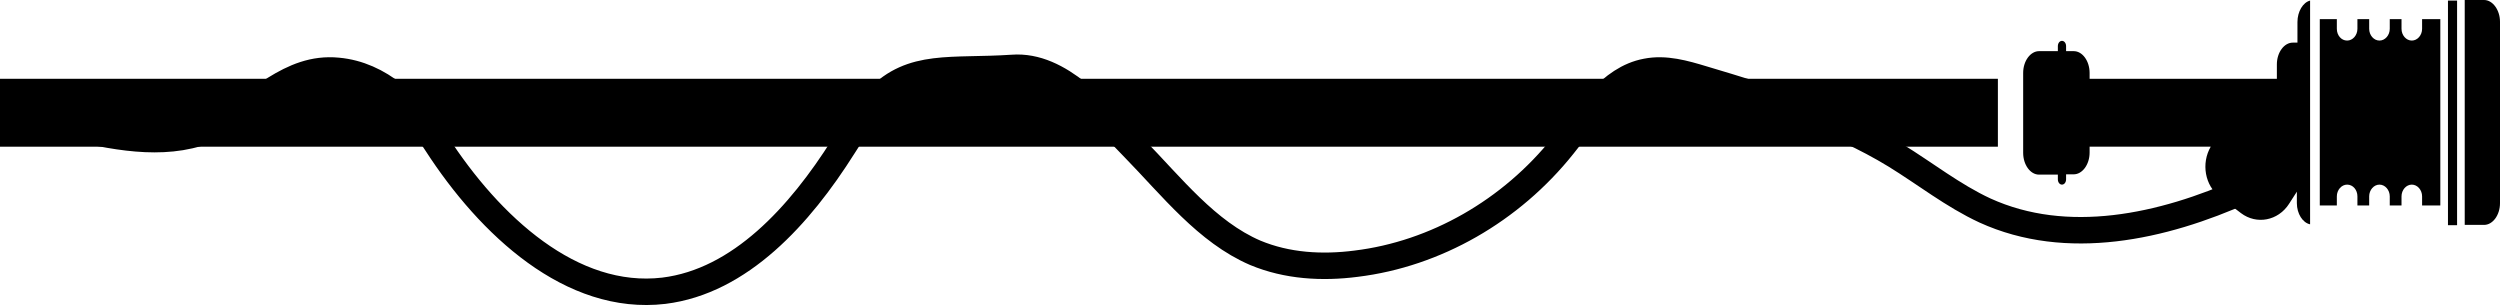
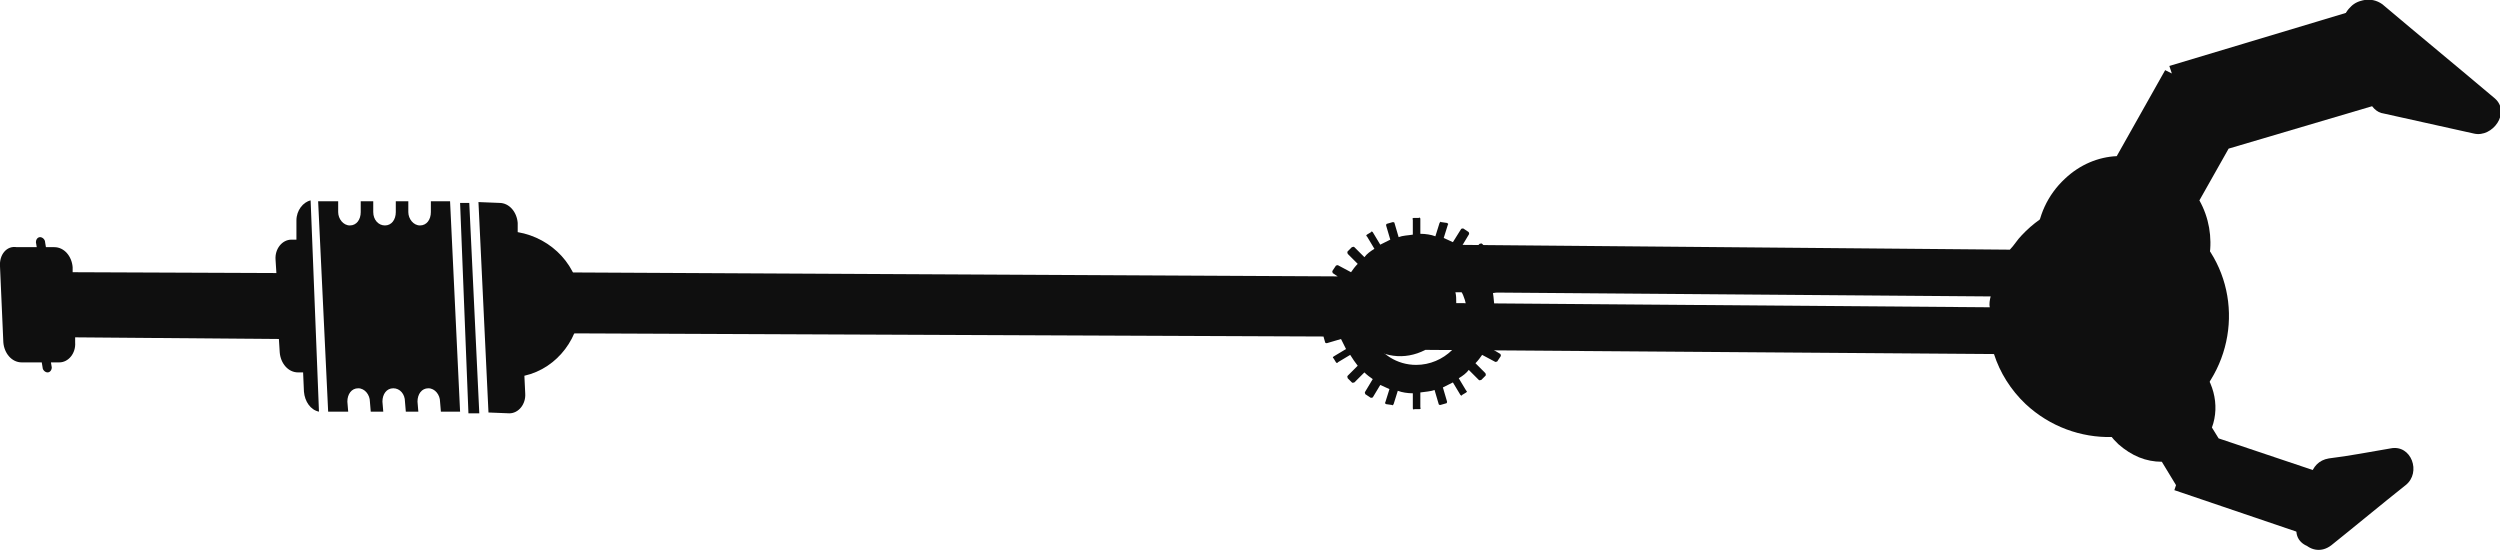
- <svg xmlns="http://www.w3.org/2000/svg" version="1.1" id="manche_d" x="0px" y="0px" viewBox="0 0 850.4 103.7" style="enable-background:new 0 0 850.4 103.7;" xml:space="preserve">
+ <svg xmlns="http://www.w3.org/2000/svg" version="1.1" id="machine" x="0px" y="0px" viewBox="0 0 299.4 65.9" style="enable-background:new 0 0 299.4 65.9;" xml:space="preserve">
  <style type="text/css">
- 	.st0{fill:none;stroke:#000000;stroke-width:9;stroke-miterlimit:10;}
+ 	.st0{fill:#0F0F0F;}
</style>
  <g>
-     <path class="st0" d="M763.5,64.7c-28,12.6-60.4,19.6-88.3,6.9c-10.8-5-20.4-12.6-30.5-18.8c-20.3-12.4-43-19.2-65.4-25.9   c-6.3-1.9-12.8-3.8-19.3-2.5c-12.3,2.3-20.1,15-28.3,25.1c-17.7,22.2-43.4,36.9-70.4,40.2c-11.6,1.5-23.5,0.8-34.3-3.7   c-16.5-7.1-28.4-22.5-41.3-35.7c-11.8-12-25.1-28.4-41.3-27.2c-20.9,1.4-34.1-1.7-45.9,10.5c-4.6,4.8-8,10.6-11.7,16.3   c-14.7,23.3-35,45.8-61,49c-31.4,3.7-59.2-22.1-77.3-50.1c-8.2-12.7-19.3-23.4-33.6-24.7c-16.4-1.6-26.7,11.7-41.9,19   C58.2,50.2,41,47,25.3,43.4" />
-     <g>
-       <rect y="26.8" width="679.6" height="23.1" />
-       <rect x="832.7" y="0.2" width="3.1" height="76.4" />
-       <path d="M781.5,7.5v7h-1.6c-2.9,0-5.4,3.3-5.4,7.4v4.9h-63.7v-2c0-4-2.4-7.4-5.4-7.4h-2.6v-1.7c0-1-0.6-1.8-1.4-1.8    c-0.8,0-1.4,0.8-1.4,1.8v1.7h-6.4c-2.9,0-5.4,3.3-5.4,7.4V52c0,4,2.4,7.4,5.4,7.4h6.4V61c0,1,0.6,1.8,1.4,1.8    c0.8,0,1.4-0.8,1.4-1.8v-1.7h2.6c2.9,0,5.4-3.3,5.4-7.4v-2H752c-3.3,5.7-2,13.2,3.1,17.1l7.2,5.5c5.3,4,12.6,2.6,16.3-3.1l2.7-4.2    v3.9c0,3.6,2,6.7,4.5,7.2V0.2C783.4,0.8,781.5,3.9,781.5,7.5z" />
-       <path d="M845,0h-6.6v76.5h6.6c2.9,0,5.4-3.3,5.4-7.4V7.4C850.4,3.4,847.9,0,845,0z" />
-       <path d="M823.9,9.8c0,2.2-1.6,4-3.5,4s-3.5-1.8-3.5-4V6.5h-4v3.3c0,2.2-1.6,4-3.5,4s-3.5-1.8-3.5-4V6.5h-4v3.3c0,2.2-1.6,4-3.5,4    c-2,0-3.5-1.8-3.5-4V6.5h-5.8v63.4h5.8v-3.1c0-2.2,1.6-4,3.5-4c2,0,3.5,1.8,3.5,4v3.1h4v-3.1c0-2.2,1.6-4,3.5-4s3.5,1.8,3.5,4v3.1    h4v-3.1c0-2.2,1.6-4,3.5-4s3.5,1.8,3.5,4v3.1h6.2V6.5h-6.2V9.8z" />
+     <g id="epaule">
+       <polygon id="XMLID_3_" class="st0" points="57.4,49.5 56.2,24.3 55.1,24.3 56.1,49.5   " />
+       <path id="XMLID_51_" class="st0" d="M41.7,49.3l-0.1-1.2c0-0.9,0.5-1.6,1.3-1.6c0.8,0,1.4,0.8,1.4,1.6l0.1,1.2l1.5,0l-0.1-1.2    c0-0.9,0.5-1.6,1.3-1.6l0,0c0.8,0,1.4,0.7,1.4,1.6l0.1,1.2l1.5,0l-0.1-1.2c0-0.9,0.5-1.6,1.3-1.6c0.8,0,1.4,0.8,1.4,1.6l0.1,1.2    l2.3,0l-1.2-25.2l-2.3,0l0,1.3c0,0.9-0.5,1.6-1.3,1.6c-0.8,0-1.4-0.8-1.4-1.6l0-1.3l-1.5,0l0,1.3c0,0.9-0.5,1.6-1.3,1.6l0,0    c-0.8,0-1.4-0.7-1.4-1.6l0-1.3l-1.5,0l0,1.3c0,0.9-0.5,1.6-1.3,1.6l0,0c-0.8,0-1.4-0.8-1.4-1.6l0-1.3l-2.4,0l1.2,25.2L41.7,49.3z" />
+       <path id="XMLID_52_" class="st0" d="M0,31.9l0.4,9.1c0.1,1.3,1,2.4,2.2,2.4l2.4,0l0.1,0.6c0,0.3,0.3,0.6,0.6,0.6    c0.3,0,0.5-0.3,0.5-0.6l-0.1-0.6l1,0c1.1,0,2-1.1,1.9-2.4l0-0.6l24.4,0.2l0.1,1.6c0.1,1.3,1,2.4,2.2,2.4l0.6,0l0.1,2.3    c0.1,1.2,0.8,2.2,1.8,2.4L37.2,24c-0.9,0.2-1.7,1.2-1.7,2.4l0,2.3l-0.6,0c-1.1,0-2,1.1-1.9,2.4l0.1,1.6L8.7,32.6l0-0.6    c-0.1-1.3-1-2.4-2.2-2.4l-1,0l-0.1-0.6c0-0.3-0.3-0.6-0.6-0.6c-0.3,0-0.5,0.3-0.5,0.6l0.1,0.6l-2.4,0C0.8,29.4-0.1,30.5,0,31.9z" />
+       <path id="XMLID_53_" class="st0" d="M61,49.5c1.1,0,2-1.1,1.9-2.4L62.8,45c4-0.9,6.8-4.7,6.7-8.8c-0.1-4.3-3.4-7.7-7.5-8.4l0-1.1    c-0.1-1.3-1-2.4-2.2-2.4l-2.5-0.1l1.2,25.2L61,49.5z" />
+     </g>
+     <path id="bras_x5F_haut_1_" class="st0" d="M60.2,34.9l0,2.1c0,1.6,1.2,2.8,2.8,2.9l95.5,0.4l0,0l0.2,0.7c0,0.1,0.2,0.1,0.2,0.1   l1.7-0.5c0.2,0.4,0.4,0.8,0.6,1.2l-1.5,0.9c-0.1,0.1-0.1,0.2,0,0.2l0.3,0.5c0.1,0.1,0.2,0.1,0.2,0l1.5-0.9c0.3,0.5,0.6,0.9,0.9,1.3   l-1.2,1.2c-0.1,0.1,0,0.2,0,0.3l0.5,0.5c0.1,0.1,0.2,0,0.3,0l1.2-1.2c0.3,0.3,0.7,0.6,1,0.8l-0.9,1.5c-0.1,0.1,0,0.2,0,0.3l0.6,0.4   c0.1,0.1,0.2,0,0.3,0l0.9-1.5c0.4,0.2,0.7,0.3,1.1,0.5l-0.5,1.6c-0.1,0.1,0,0.1,0.1,0.2l0.7,0.1c0.1,0.1,0.1,0,0.2-0.1l0.5-1.6   c0.5,0.2,1.2,0.3,1.8,0.3l0,1.8c0,0.1,0.1,0.2,0.2,0.1l0.6,0c0.1,0,0.2-0.1,0.1-0.2l0-1.8c0.6-0.1,1.2-0.1,1.7-0.3l0.5,1.7   c0,0.1,0.2,0.1,0.2,0.1l0.7-0.2c0.1,0,0.1-0.2,0.1-0.2l-0.5-1.7c0.4-0.2,0.8-0.4,1.2-0.6l0.9,1.5c0.1,0.1,0.2,0.1,0.2,0l0.5-0.3   c0.1-0.1,0.1-0.2,0-0.2l-0.9-1.5c0.5-0.3,0.9-0.6,1.2-1l1.2,1.2c0.1,0.1,0.2,0,0.3,0l0.5-0.5c0.1-0.1,0-0.2,0-0.3l-1.2-1.2   c0.3-0.3,0.6-0.7,0.8-1l1.5,0.8c0.1,0.1,0.2,0,0.3,0l0.4-0.6c0.1-0.1,0-0.2,0-0.3l-1.5-0.9c0.2-0.4,0.3-0.7,0.5-1.1l1.7,0.5   c0.1,0.1,0.1,0,0.2-0.1l0.1-0.7c0.1-0.1,0-0.1-0.1-0.2l-1.7-0.5c0.2-0.5,0.2-1.1,0.2-1.7l1.8,0c0.1,0,0.2-0.1,0.1-0.2l0-0.6   c0-0.1-0.1-0.2-0.2-0.1l-1.8,0c-0.1-0.6-0.1-1.1-0.2-1.7l1.7-0.5c0.1,0,0.1-0.2,0.1-0.2l-0.2-0.7c0-0.1-0.2-0.1-0.2-0.1l-1.7,0.5   c-0.2-0.4-0.4-0.8-0.6-1.2l1.5-0.9c0.1-0.1,0.1-0.2,0-0.2l-0.3-0.5c-0.1-0.1-0.2-0.1-0.2,0l-1.5,0.9c-0.3-0.5-0.6-0.9-0.9-1.3   L178,30c0.1-0.1,0-0.2,0-0.3l-0.5-0.5c-0.1-0.1-0.2,0-0.3,0l-1.2,1.2c-0.3-0.3-0.7-0.6-1-0.8l0.9-1.5c0.1-0.1,0-0.2,0-0.3l-0.6-0.4   c-0.1-0.1-0.2,0-0.3,0L174,29c-0.4-0.2-0.7-0.3-1.1-0.5l0.5-1.6c0.1-0.1,0-0.1-0.1-0.2l-0.7-0.1c-0.1-0.1-0.1,0-0.2,0.1l-0.5,1.6   c-0.5-0.2-1.2-0.3-1.8-0.3l0-1.8c0-0.1-0.1-0.2-0.2-0.1l-0.6,0c-0.1,0-0.2,0.1-0.1,0.2l0,1.8c-0.6,0.1-1.2,0.1-1.7,0.3l-0.5-1.7   c0-0.1-0.2-0.1-0.2-0.1l-0.7,0.2c-0.1,0-0.1,0.2-0.1,0.2l0.5,1.7c-0.4,0.2-0.8,0.4-1.2,0.6l-0.9-1.5c-0.1-0.1-0.2-0.1-0.2,0   l-0.5,0.3c-0.1,0.1-0.1,0.2,0,0.2l0.9,1.5c-0.5,0.3-0.9,0.6-1.2,1l-1.2-1.2c-0.1-0.1-0.2,0-0.3,0l-0.5,0.5c-0.1,0.1,0,0.2,0,0.3   l1.2,1.2c-0.3,0.3-0.6,0.7-0.8,1l-1.5-0.8c-0.1-0.1-0.2,0-0.3,0l-0.4,0.6c-0.1,0.1,0,0.2,0,0.3l0.6,0.4l-97.2-0.5   C61.5,32.1,60.2,33.4,60.2,34.9z M169.7,31.6c3.3,0,6,2.8,6,6.1c0,3.3-2.8,6-6.1,6c-2.3,0-4.3-1.3-5.3-3.3l5.5,0   c1.6,0,2.8-1.2,2.9-2.8l0-2.1c0-1.6-1.2-2.8-2.8-2.9l-3.7,0C167.2,32,168.4,31.6,169.7,31.6z" />
+     <path id="avant_x5F_bras" class="st0" d="M242.1,28.2c-0.5,0.5-0.9,1.2-1.4,1.7l-68.6-0.6c-0.8,0-1.4,0.3-1.9,0.8   c-2.4-0.9-5.2-0.3-7.1,1.6c-2.5,2.6-2.3,6.7,0.2,9.2c2.1,1.9,4.9,2.3,7.4,1l68.1,0.5c0.7,2.2,2,4.3,3.8,6   c5.8,5.4,14.9,5.3,20.4-0.6c5.4-5.8,5.3-14.9-0.6-20.4C256.7,22.2,247.5,22.4,242.1,28.2z M238.4,35.5c-0.1,0.4-0.2,0.9-0.1,1.3   l-63.9-0.5c0-0.5,0-0.9-0.1-1.3L238.4,35.5z" />
+     <g id="pince_x5F_haut">
+       <path id="XMLID_47_" class="st0" d="M282.1,1.2l-22.3,6.7l0.3,0.9l-0.8-0.4l-5.8,10.3c-2.2,0.1-4.4,1-6.2,2.7    c-4.2,3.9-4.6,10.4-0.7,14.7c3.9,4.2,10.4,4.6,14.7,0.7c3.7-3.3,4.4-8.7,2.1-12.8l3.5-6.2l18.6-5.5L282.1,1.2z" />
+       <g id="XMLID_62_">
+         <polygon id="XMLID_72_" class="st0" points="283.3,2.5 296.8,13.7 285.9,11.3    " />
+         <g id="XMLID_65_">
+           <path id="XMLID_70_" class="st0" d="M281.5,4.2c4.5,3.8,9,7.5,13.5,11.3c0.8-1.4,1.6-2.8,2.5-4.2c-3.6-0.8-7.2-1.6-10.8-2.4      c0.6,0.6,1.2,1.1,1.8,1.7c-0.9-2.9-1.7-5.9-2.6-8.9c-1-3-5.8-1.7-4.8,1.3c0.9,2.9,1.7,5.9,2.6,8.9c0.2,0.8,0.9,1.6,1.8,1.7      c3.6,0.8,7.2,1.6,10.8,2.4c2.2,0.5,4.4-2.5,2.5-4.2c-4.5-3.8-9-7.5-13.5-11.3C282.6-1.4,279,2.2,281.5,4.2z" />
+         </g>
+       </g>
+     </g>
+     <g id="pince_x5F_bas">
+       <path id="XMLID_15_" class="st0" d="M265.7,52.5l-0.8-1.3c1-2.7,0.2-5.9-2.2-8.1c-1.2-1-2.5-1.7-3.8-2l-0.3-0.4l-0.6,0.4    c-2-0.1-4,0.6-5.3,2c-2.5,2.8-2.1,7.2,1,10.1c1.6,1.4,3.3,2.1,5.2,2.1l1.7,2.8l-0.2,0.6L276,64l1.9-7.4L265.7,52.5z" />
+       <g id="XMLID_60_">
+         <polygon id="XMLID_77_" class="st0" points="277.6,63.3 286.5,56.1 279.1,57.3    " />
+         <g id="XMLID_63_">
+           <path id="XMLID_75_" class="st0" d="M279.2,65.3c3-2.4,6-4.9,8.9-7.2c1.9-1.5,0.7-4.9-1.8-4.4c-2.4,0.4-4.9,0.9-7.4,1.2      c-1.2,0.2-1.9,1-2.2,2.1c-0.5,1.9-1.1,4-1.6,5.9c-0.8,3.1,4.2,3.8,4.9,0.7c0.5-1.9,1.1-4,1.6-5.9c-0.7,0.7-1.5,1.5-2.2,2.1      c2.4-0.4,4.9-0.9,7.4-1.2c-0.6-1.5-1.2-3-1.8-4.4c-3,2.4-6,4.9-8.9,7.2C273.6,63.4,276.6,67.3,279.2,65.3z" />
+         </g>
+       </g>
    </g>
  </g>
</svg>
